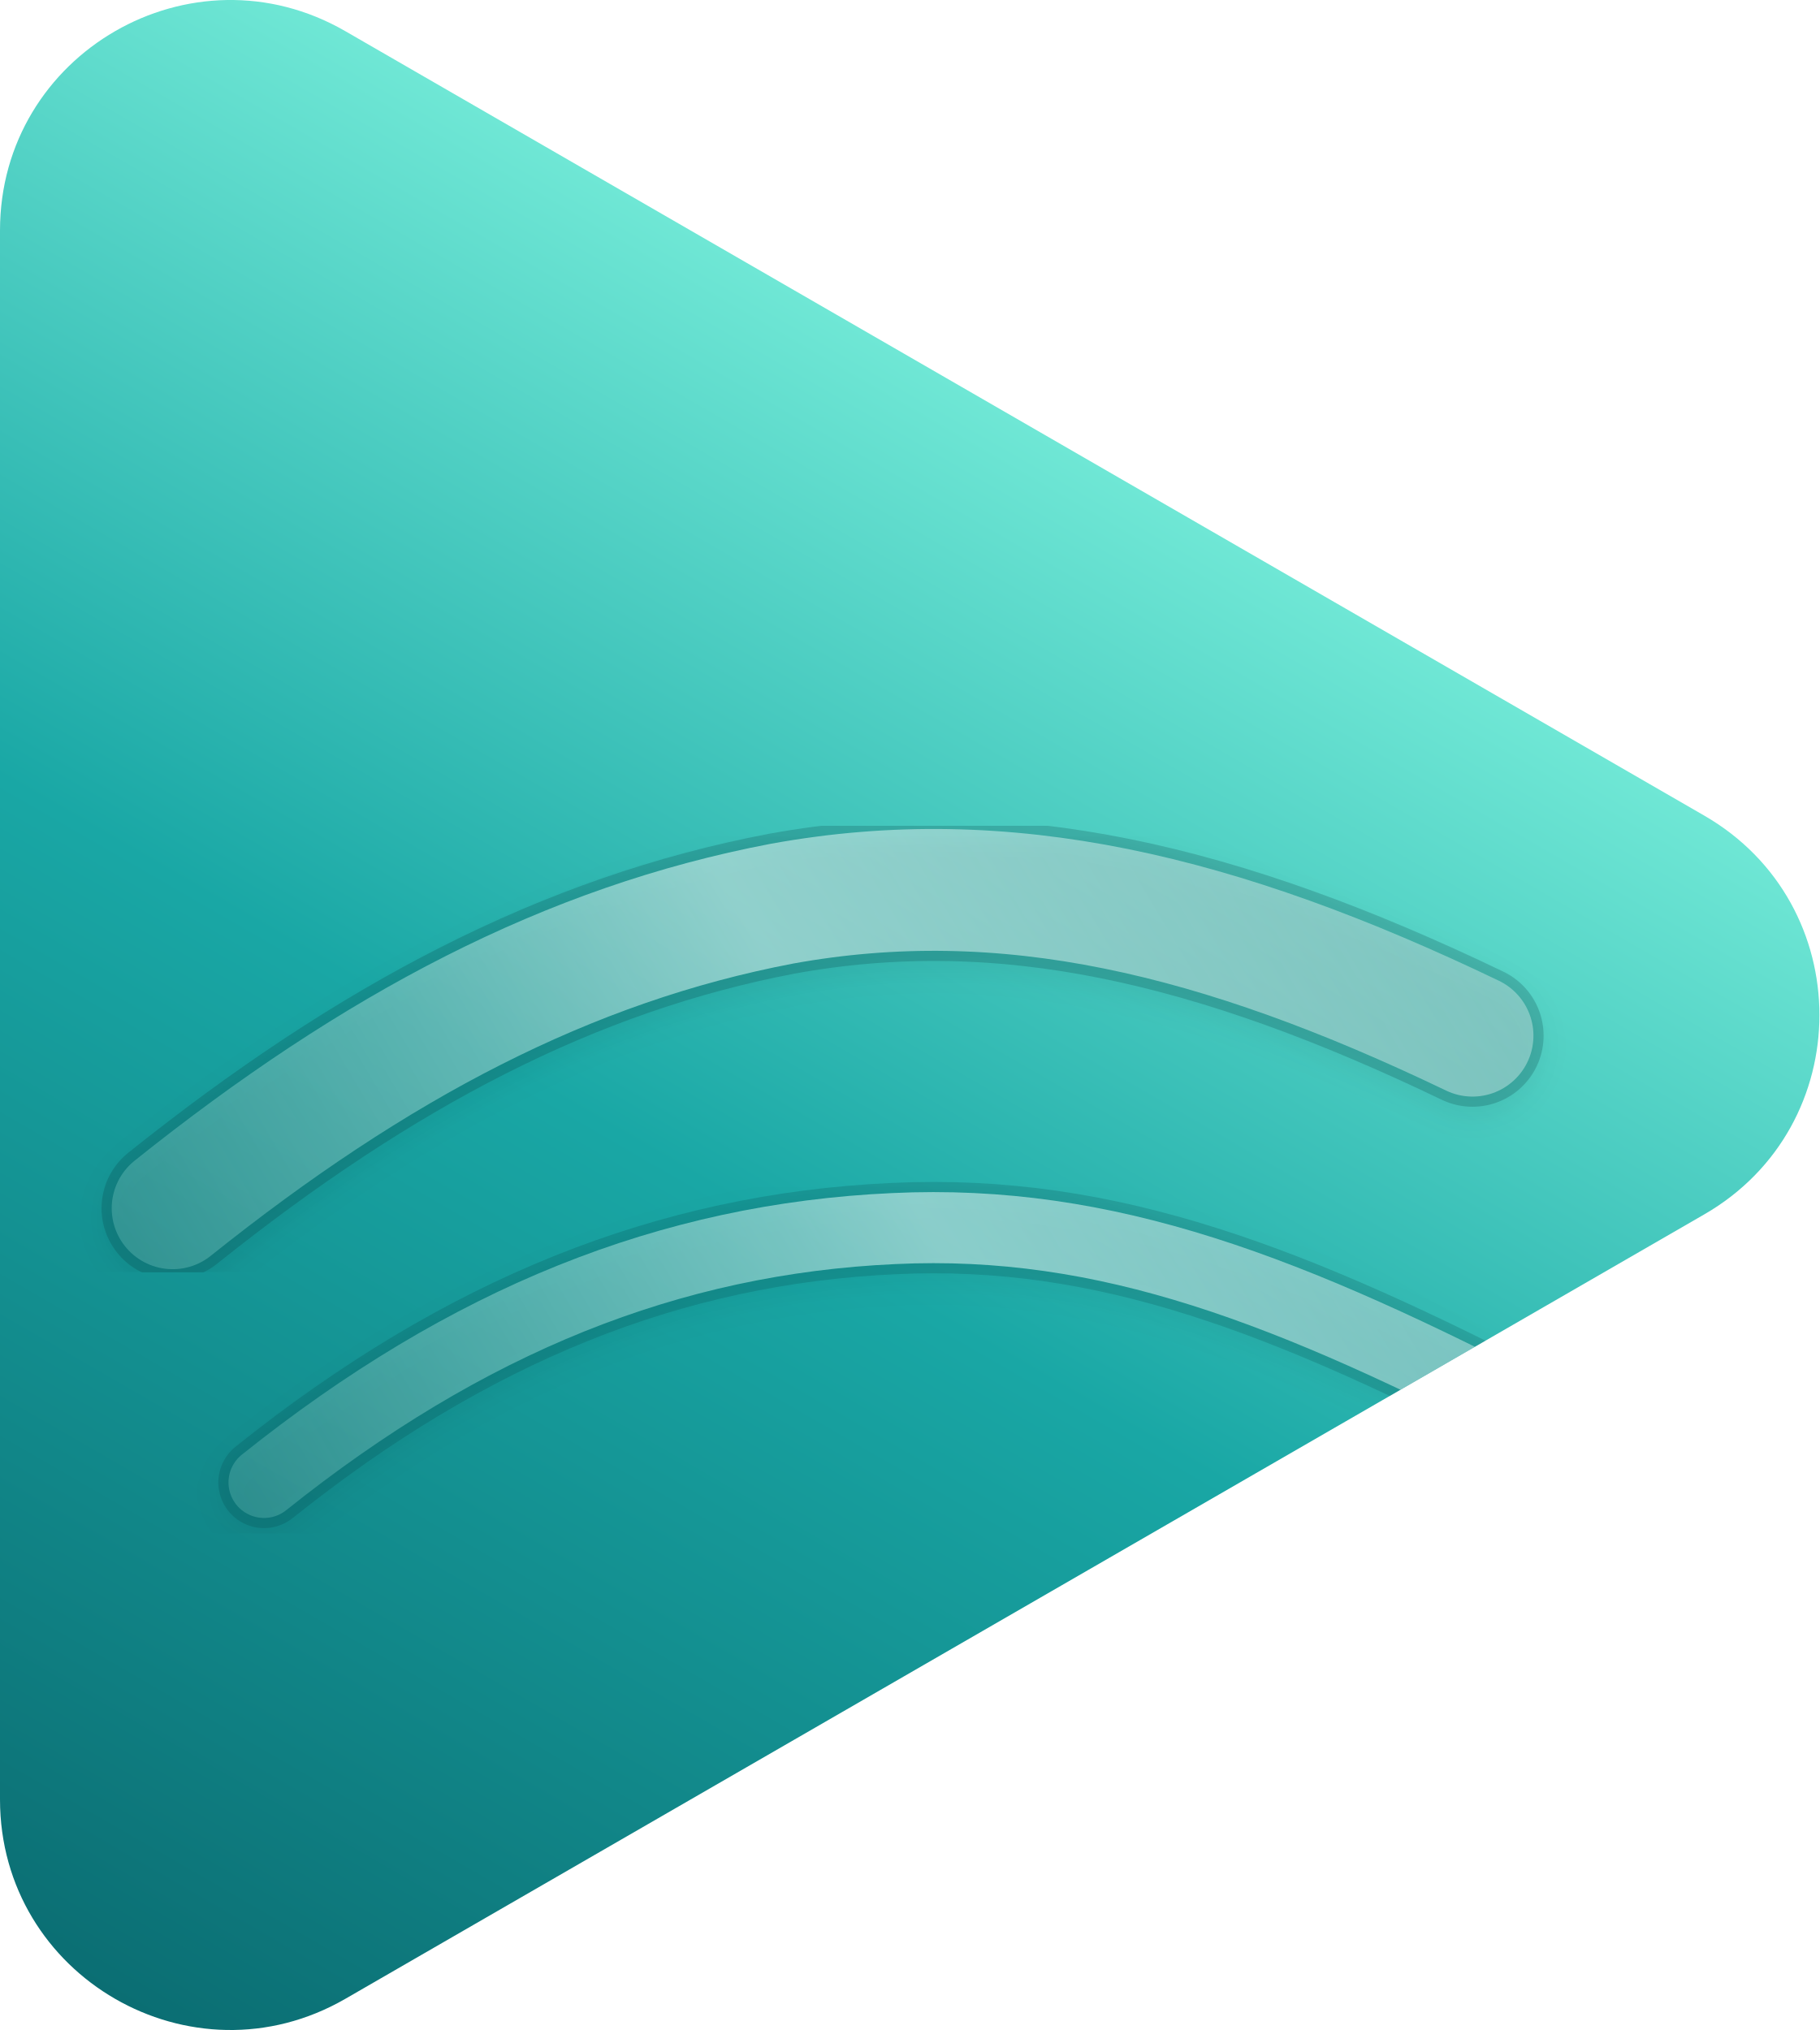
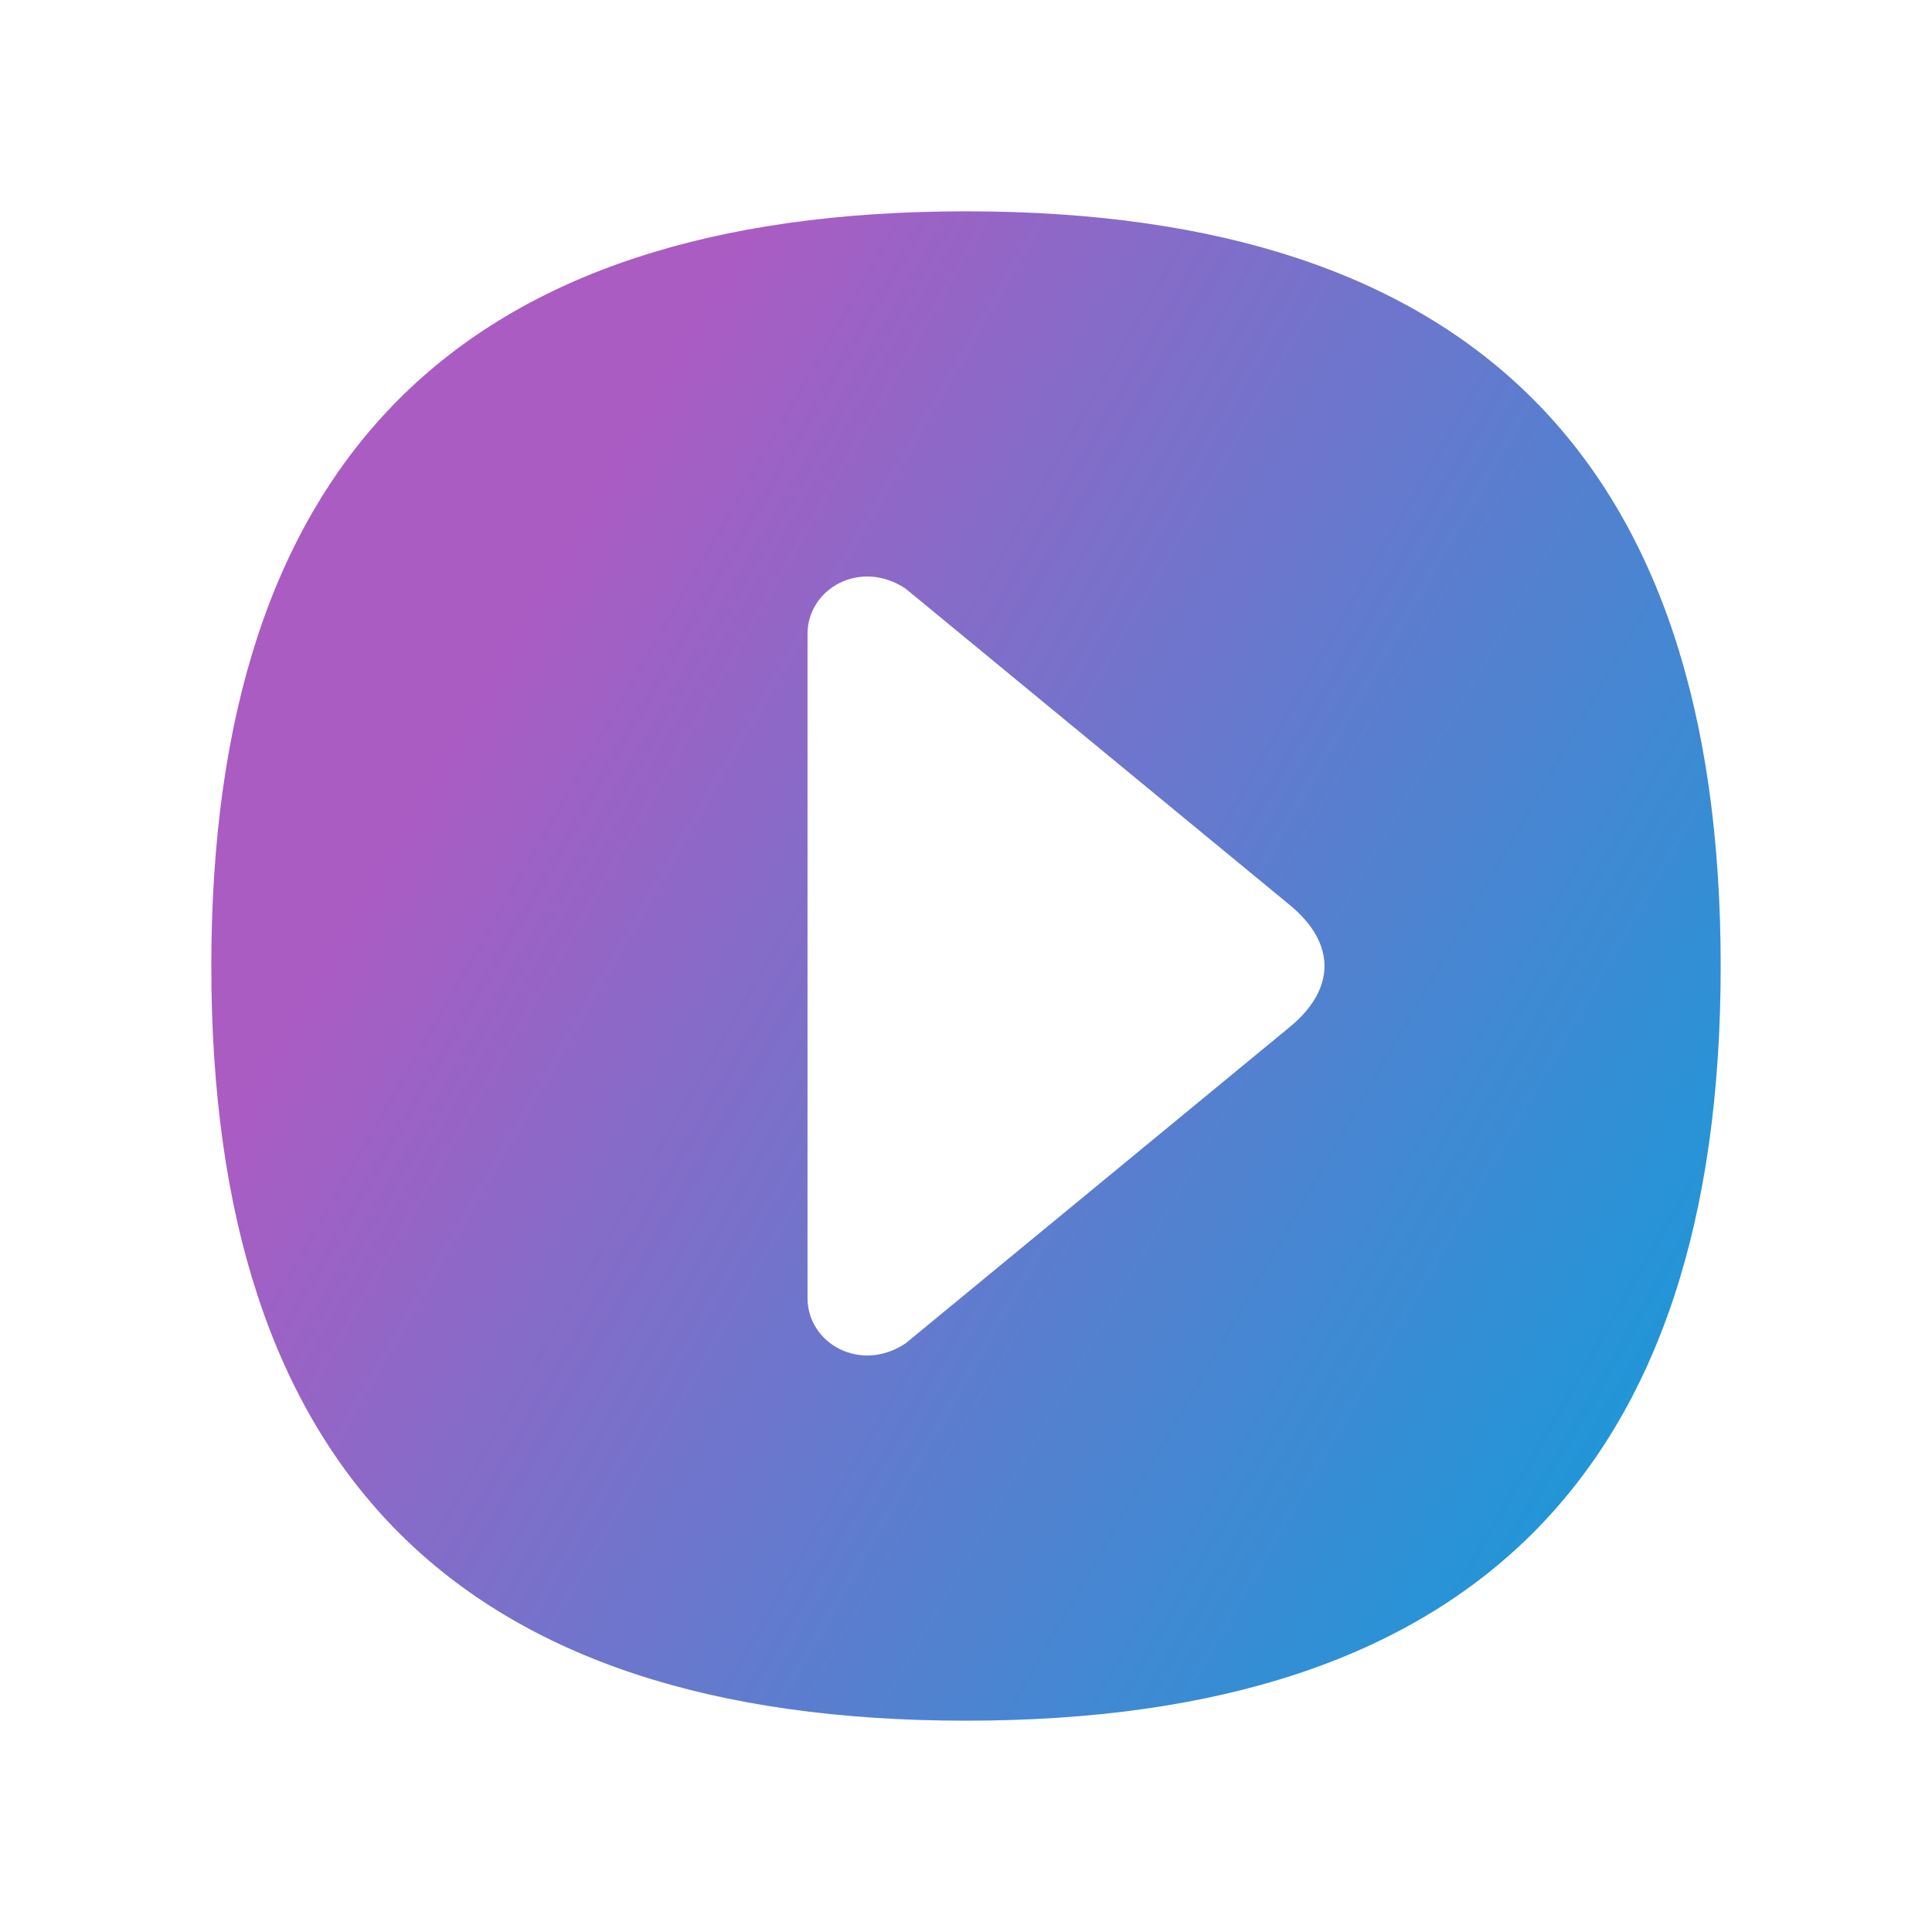
- <svg xmlns="http://www.w3.org/2000/svg" viewBox="0 32 358.32 399.86" role="img" aria-label="Finzy app icon">
+ <svg xmlns="http://www.w3.org/2000/svg" width="512" height="512" viewBox="0 0 512 512">
  <defs>
-     <linearGradient id="finzy-gradient" x1="22.67" y1="425.72" x2="201.83" y2="115.4" gradientUnits="userSpaceOnUse">
-       <stop offset="0" stop-color="#0B6E73" />
-       <stop offset="0.55" stop-color="#19A7A5" />
-       <stop offset="1" stop-color="#6FE7D5" />
+     <linearGradient id="finzy-gradient" x1="110.25" y1="213.3" x2="496.14" y2="436.09" gradientUnits="userSpaceOnUse">
+       <stop offset="0" stop-color="#AA5CC3" />
+       <stop offset="1" stop-color="#00A4DC" />
    </linearGradient>
-     <linearGradient id="swoop-gradient" x1="40" y1="340" x2="310" y2="180" gradientUnits="userSpaceOnUse">
-       <stop offset="0" stop-color="#B7FFF2" stop-opacity="0.15" />
-       <stop offset="0.5" stop-color="#E6FFFB" stop-opacity="0.55" />
-       <stop offset="1" stop-color="#FFFFFF" stop-opacity="0.28" />
-     </linearGradient>
-     <filter id="strokeShadow" x="-20%" y="-20%" width="140%" height="140%" color-interpolation-filters="sRGB">
-       <feGaussianBlur in="SourceAlpha" stdDeviation="2.5" result="blur" />
-       <feOffset in="blur" dx="0" dy="2" result="offset" />
-       <feColorMatrix in="offset" type="matrix" values="0 0 0 0 0  0 0 0 0 0  0 0 0 0 0  0 0 0 0.25 0" result="shadow" />
-       <feMerge>
-         <feMergeNode in="shadow" />
-         <feMergeNode in="SourceGraphic" />
-       </feMerge>
-     </filter>
-     <clipPath id="tri-clip">
-       <path d="M335.65,192.66L68.01,38.14C37.78,20.69,0,42.5,0,77.41v309.04c0,34.91,37.78,56.72,68.01,39.27l267.64-154.52c30.23-17.45,30.23-61.08,0-78.54Z" />
-     </clipPath>
  </defs>
-   <path d="M335.65,192.66L68.01,38.14C37.78,20.69,0,42.5,0,77.41v309.04c0,34.91,37.78,56.72,68.01,39.27l267.64-154.52c30.23-17.45,30.23-61.08,0-78.54Z" fill="url(#finzy-gradient)" />
-   <g clip-path="url(#tri-clip)">
-     <path d="M34,270 C74,238 112,218 154,210 C198,202 240,212 290,236" fill="none" stroke="#053C40" stroke-opacity="0.22" stroke-width="28" stroke-linecap="round" stroke-linejoin="round" filter="url(#strokeShadow)" />
-     <path d="M52,324 C92,292 132,276 176,274 C218,272 254,286 304,312" fill="none" stroke="#053C40" stroke-opacity="0.18" stroke-width="18" stroke-linecap="round" stroke-linejoin="round" filter="url(#strokeShadow)" />
-     <path d="M34,270 C74,238 112,218 154,210 C198,202 240,212 290,236" fill="none" stroke="url(#swoop-gradient)" stroke-width="24" stroke-linecap="round" stroke-linejoin="round" />
-     <path d="M52,324 C92,292 132,276 176,274 C218,272 254,286 304,312" fill="none" stroke="url(#swoop-gradient)" stroke-width="14" stroke-linecap="round" stroke-linejoin="round" />
-   </g>
+   <path fill-rule="evenodd" fill="url(#finzy-gradient)" d="     M256 56     C122 56 56 122 56 256     C56 390 122 456 256 456     C390 456 456 390 456 256     C456 122 390 56 256 56 Z     M214 168     C214 156 228 148 240 156     L342 240     C354 250 354 262 342 272     L240 356     C228 364 214 356 214 344     Z   " />
</svg>
